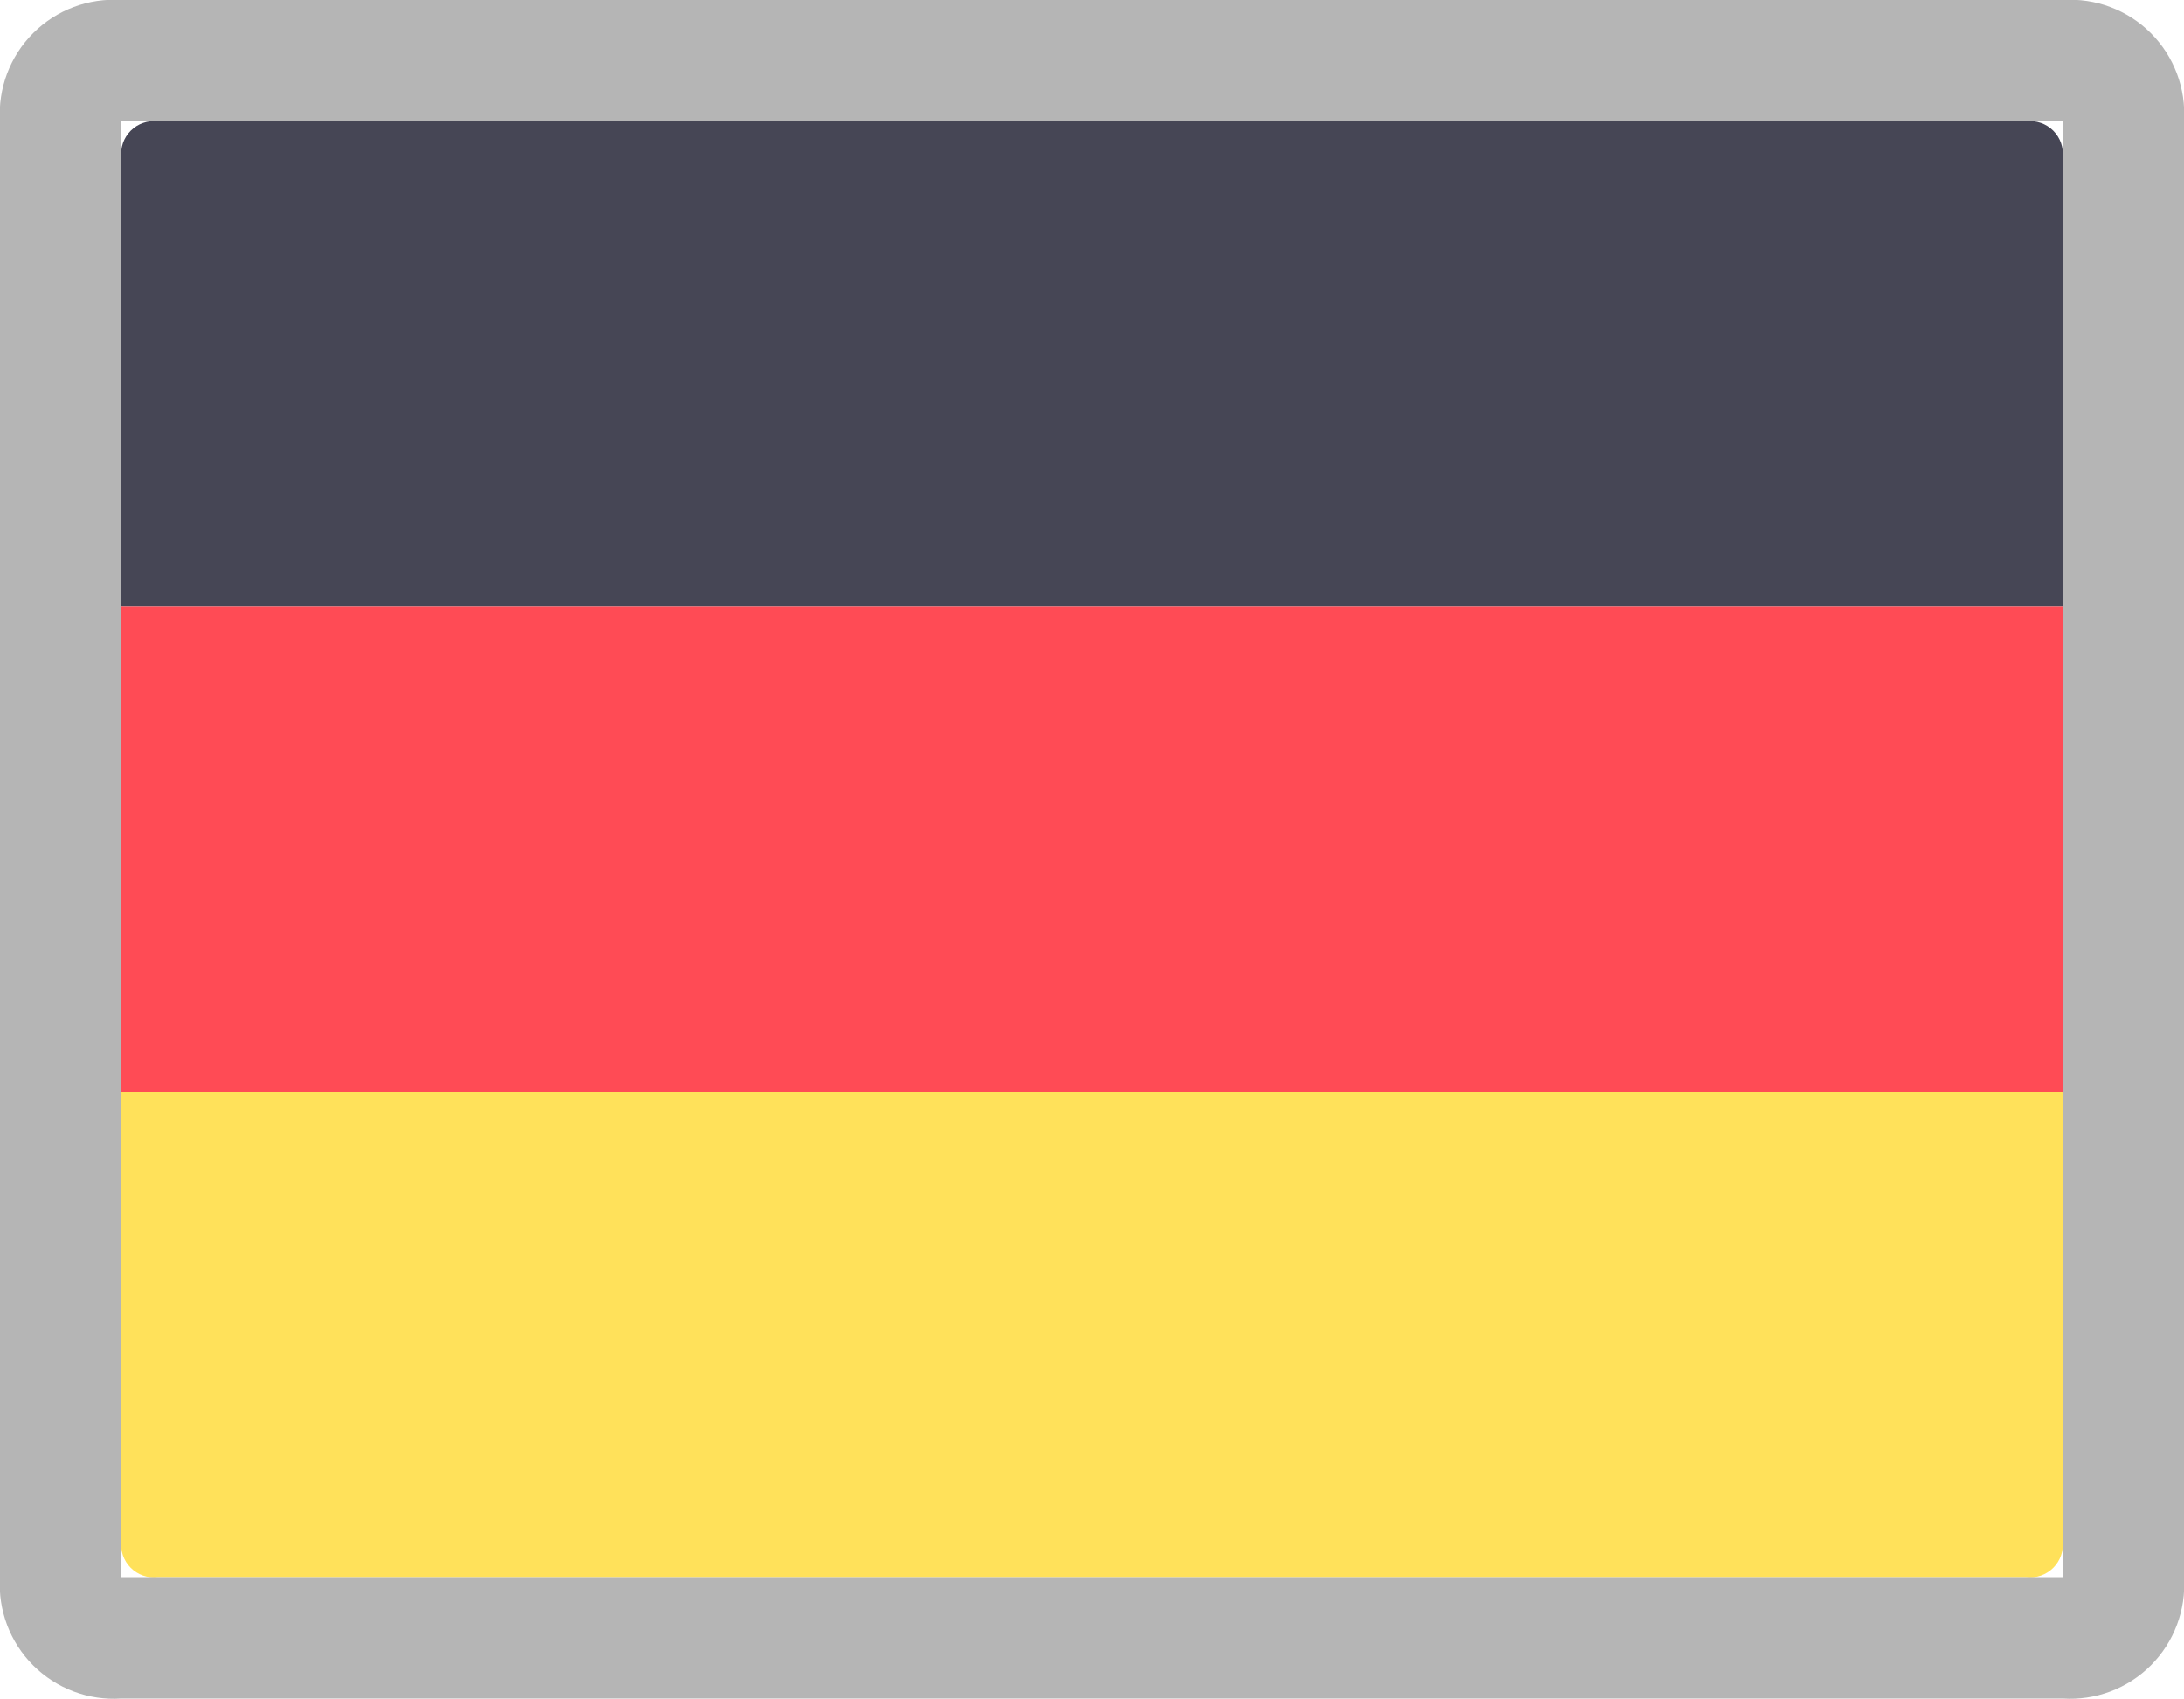
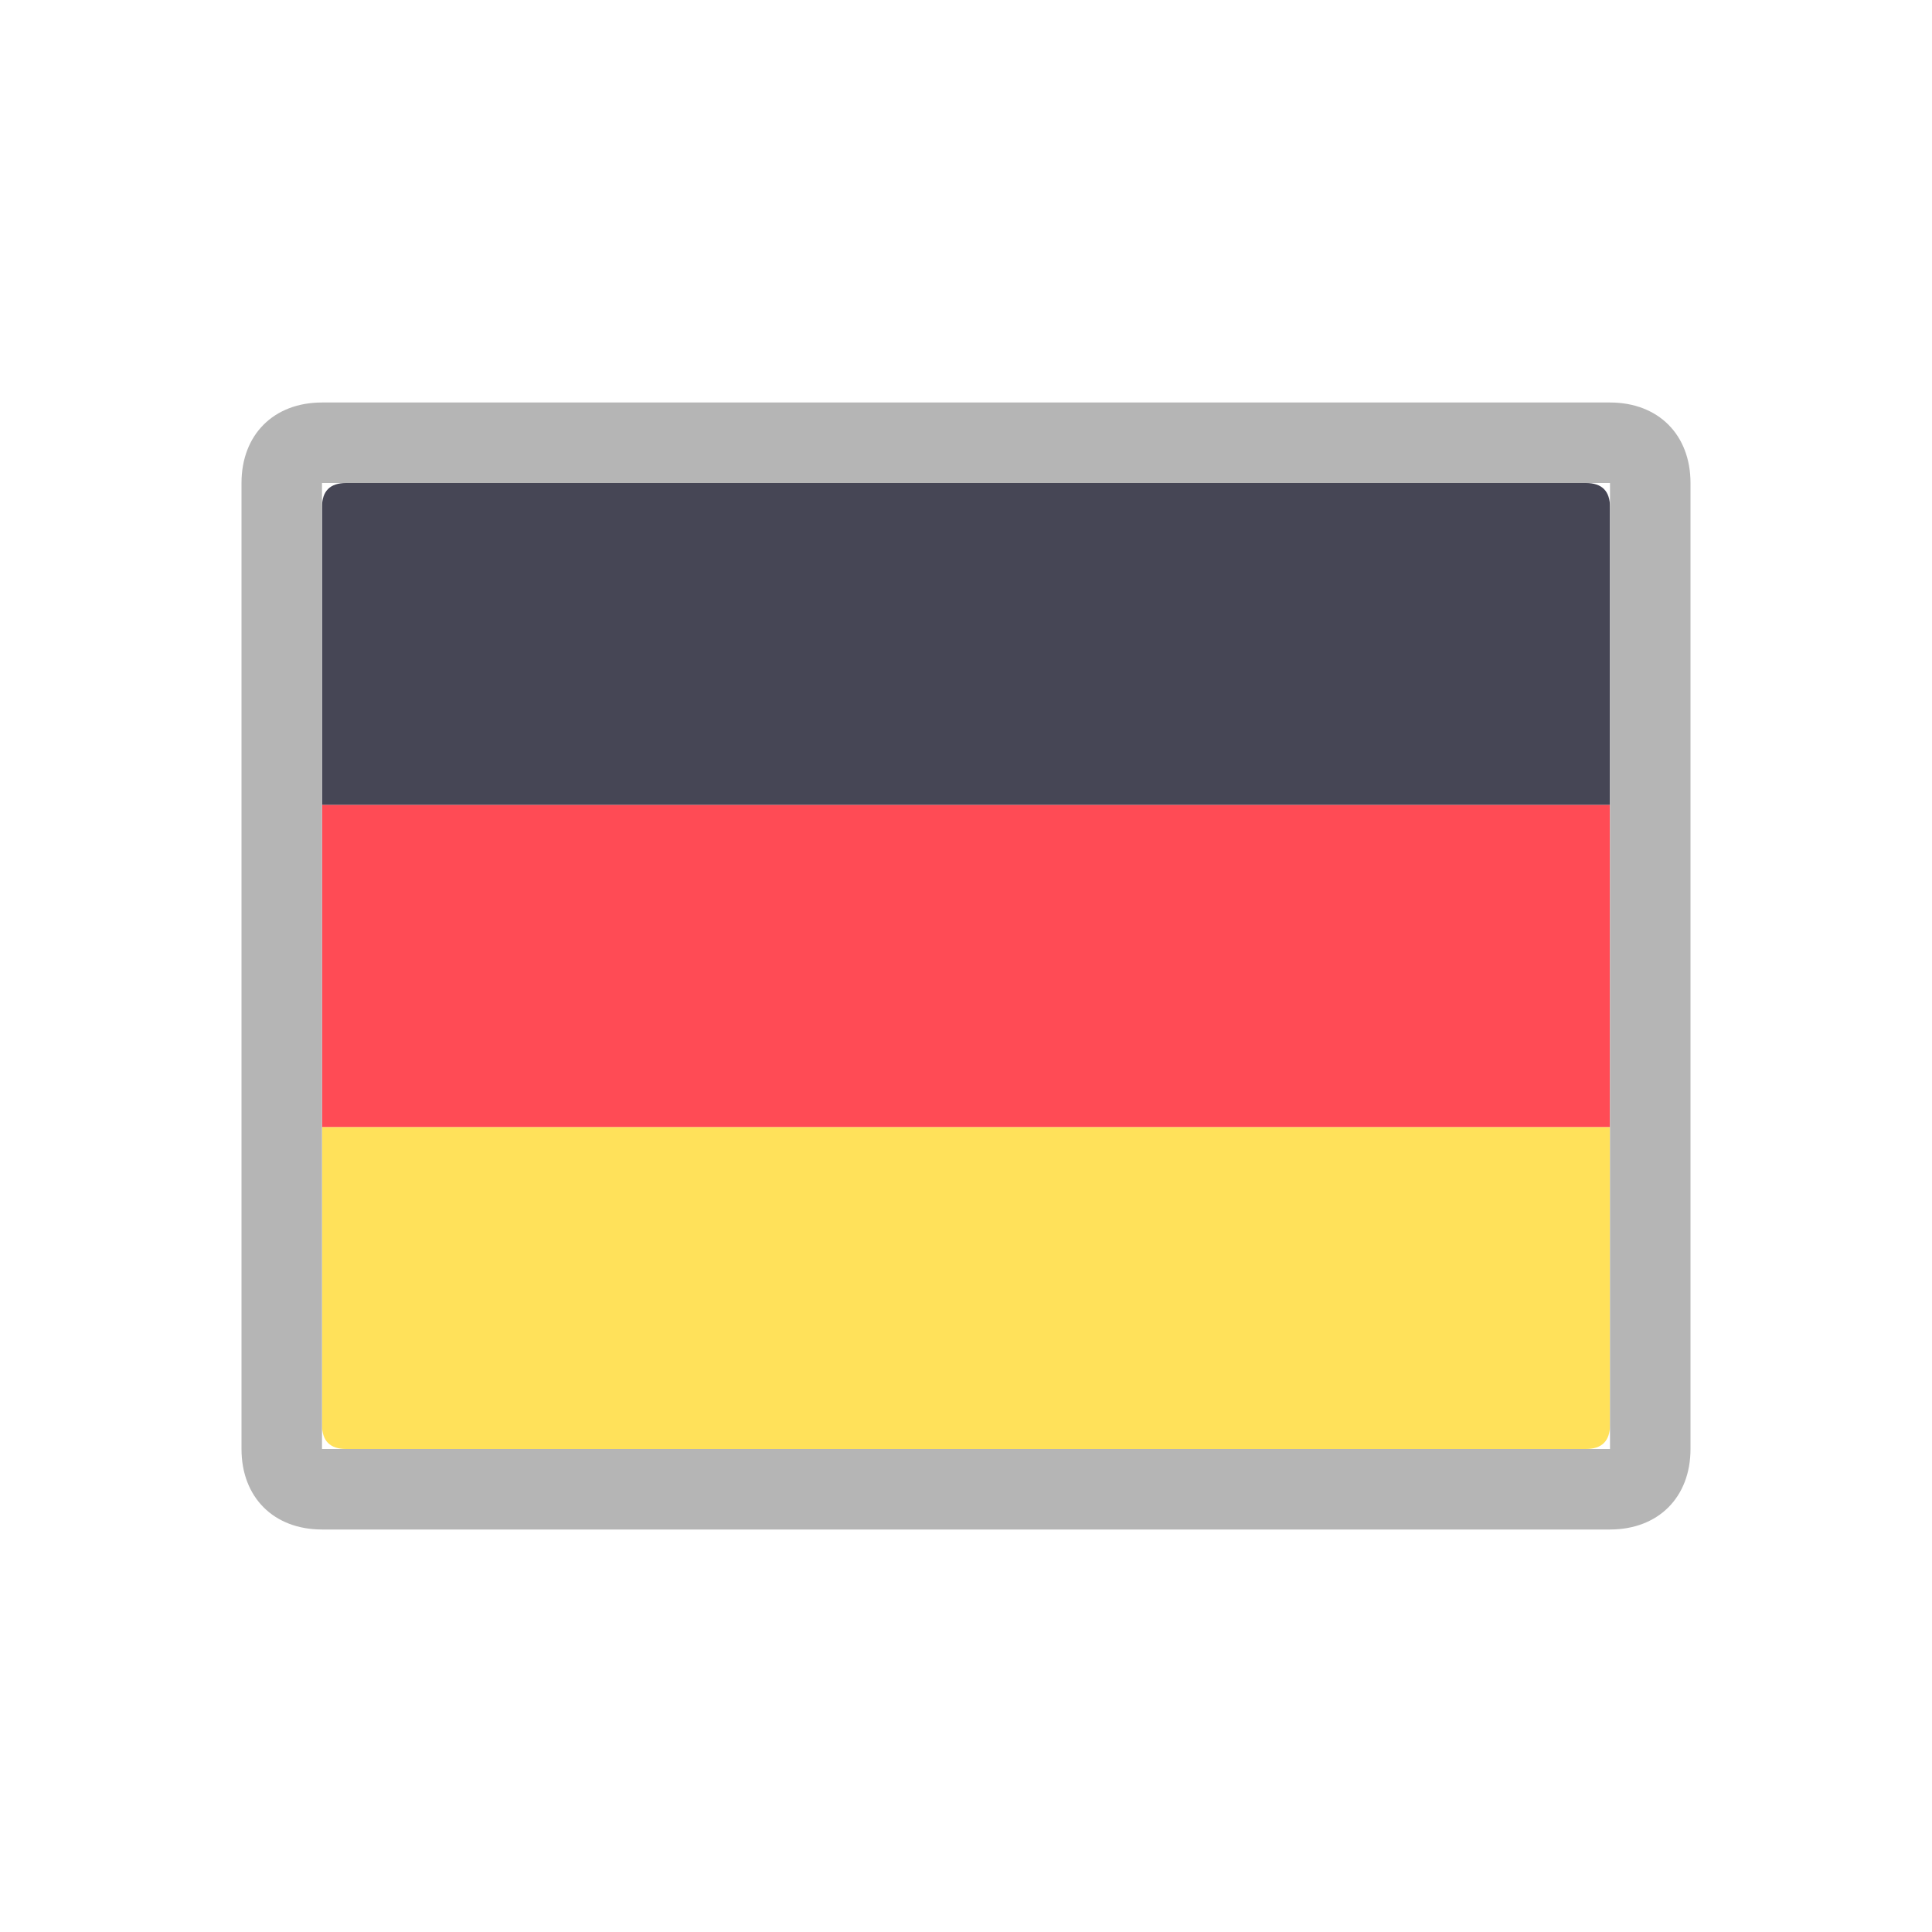
- <svg xmlns="http://www.w3.org/2000/svg" viewBox="0 0 18 14">
-   <defs>
-     <style>.cls-1{fill:#464655;}.cls-2{fill:#ffe15a;}.cls-3{fill:#ff4b55;}.cls-4{fill:#b5b5b5;}</style>
-   </defs>
-   <g id="Layer_2" data-name="Layer 2">
-     <g id="Layer_1-2" data-name="Layer 1">
-       <g id="_10" data-name="10">
-         <path class="cls-1" d="M17,5H1V1.3A.27.27,0,0,1,1.3,1H16.7a.27.27,0,0,1,.3.3Z" />
-         <path class="cls-2" d="M16.7,13H1.3a.27.27,0,0,1-.3-.3V9H17v3.7A.27.27,0,0,1,16.7,13Z" />
-         <path class="cls-3" d="M17,5H1V9H17Z" />
-         <path class="cls-4" d="M17,1V13H1V1Zm0-1H1A.94.94,0,0,0,0,1V13a.94.94,0,0,0,1,1H17a.94.94,0,0,0,1-1V1A.94.94,0,0,0,17,0Z" />
-       </g>
-     </g>
-   </g>
+ <svg xmlns="http://www.w3.org/2000/svg" width="24" height="24" viewBox="0 0 24 24" fill="none">
+   <path d="M20 10H4V6.3C4 6.1 4.1 6 4.3 6H19.7C19.9 6 20 6.1 20 6.3V10Z" fill="#464655" />
+   <path d="M19.7 18H4.3C4.1 18 4 17.9 4 17.7V14H20V17.7C20 17.9 19.9 18 19.7 18Z" fill="#FFE15A" />
+   <path d="M20 10H4V14H20V10Z" fill="#FF4B55" />
+   <path d="M20 6V18H4V6H20ZM20 5H4C3.4 5 3 5.4 3 6V18C3 18.6 3.4 19 4 19H20C20.6 19 21 18.6 21 18V6C21 5.4 20.6 5 20 5Z" fill="#B5B5B5" />
</svg>
